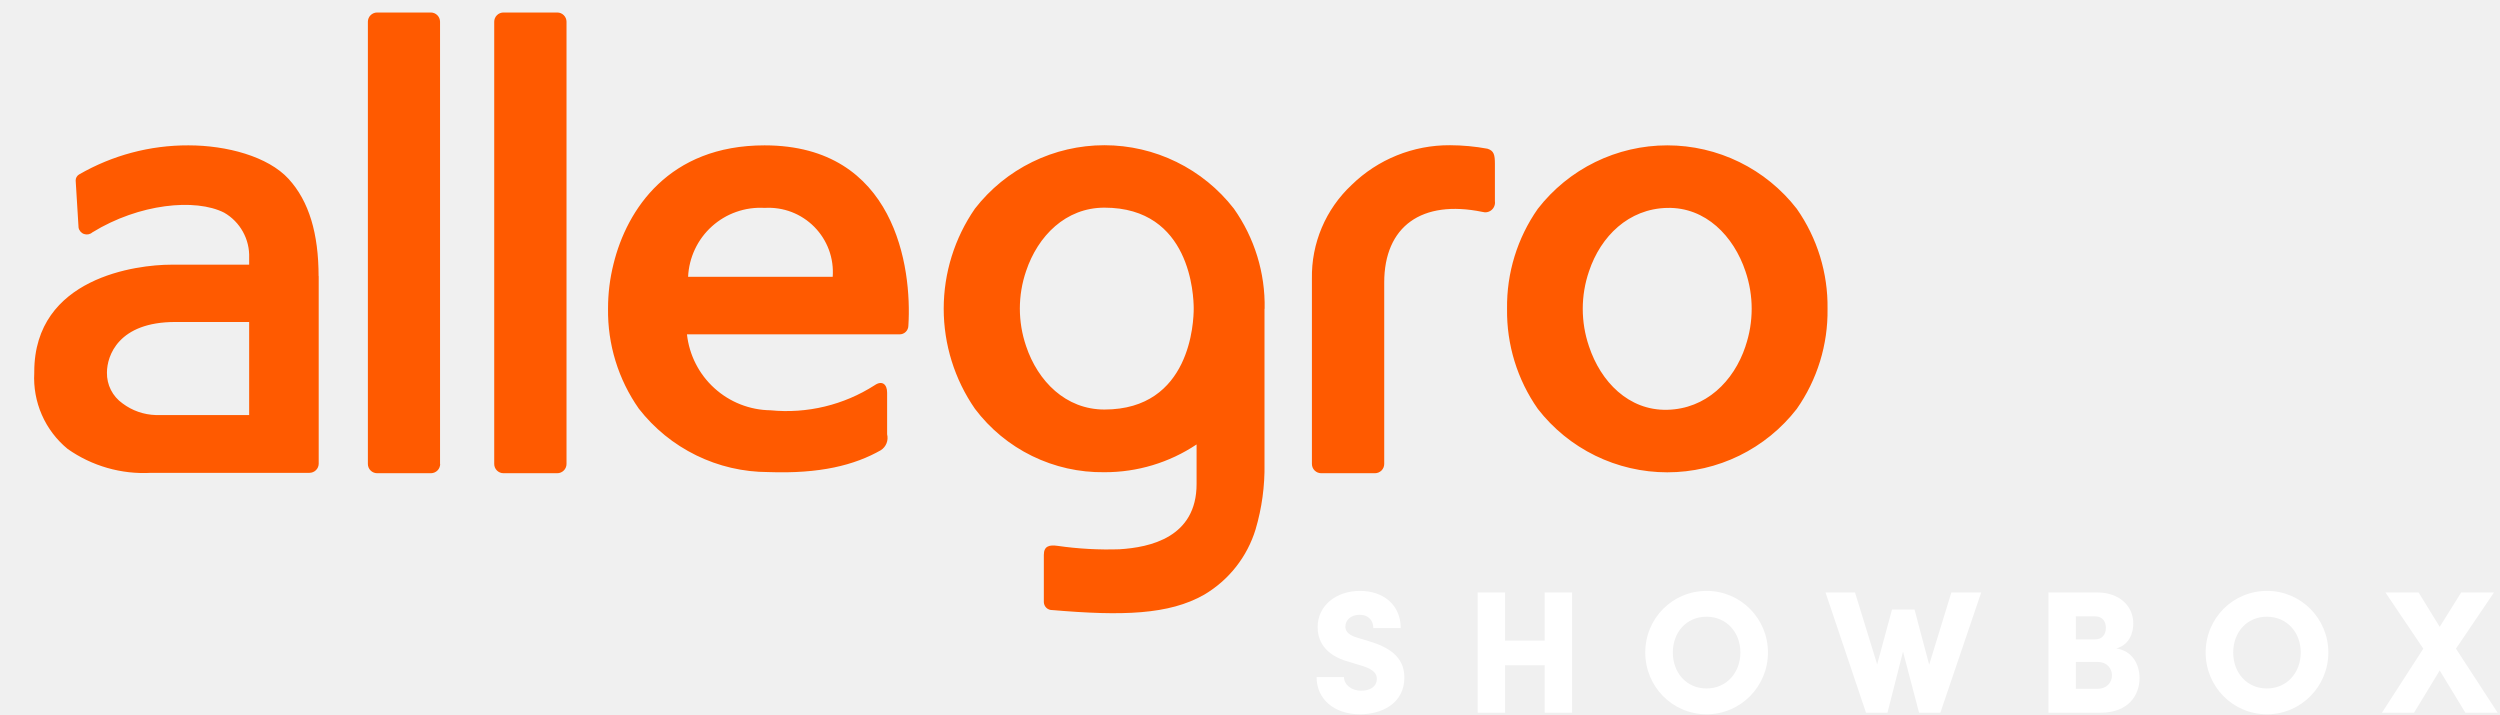
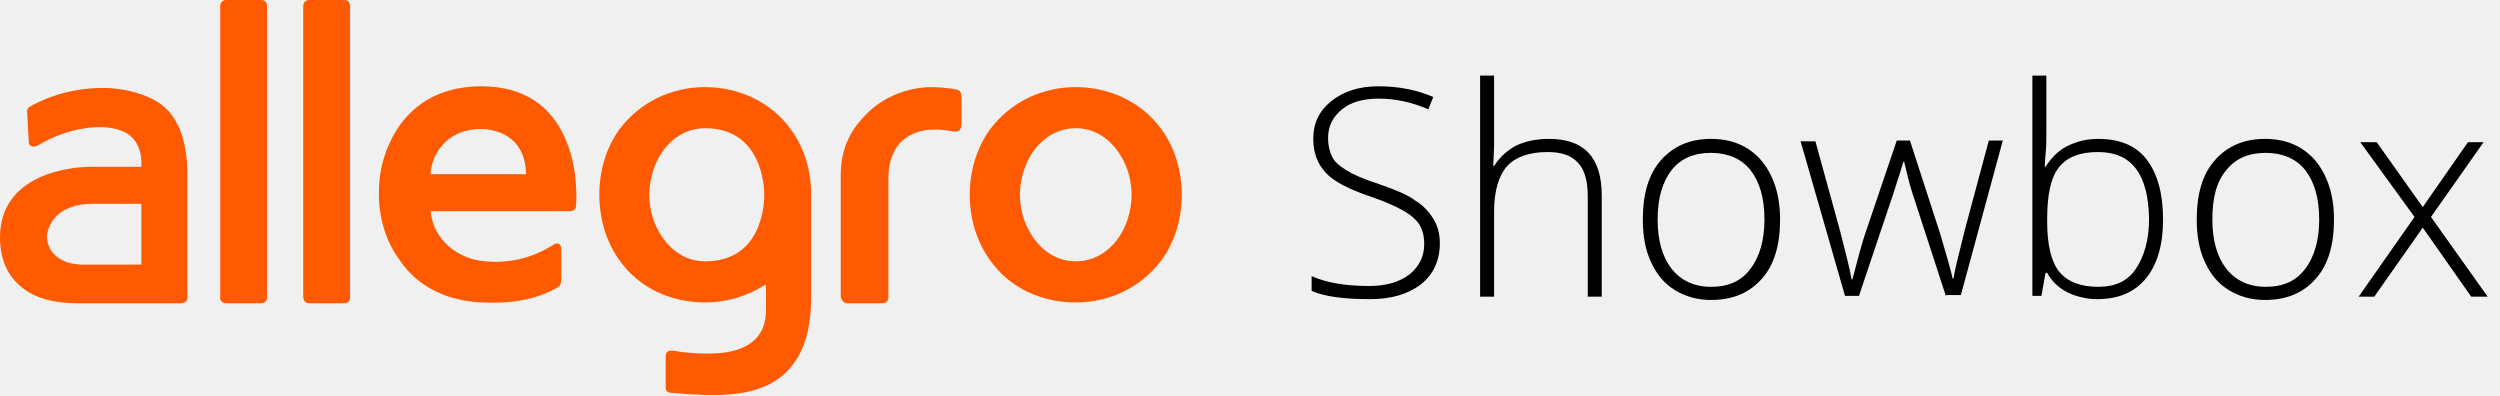
- <svg xmlns="http://www.w3.org/2000/svg" width="112" height="32" viewBox="0 0 112 32" fill="none">
-   <path d="M80.495 9.353C79.809 8.469 78.929 7.753 77.924 7.26C76.919 6.768 75.814 6.512 74.695 6.512C73.575 6.512 72.471 6.768 71.466 7.26C70.46 7.753 69.581 8.469 68.895 9.353C67.975 10.665 67.493 12.234 67.516 13.836C67.493 15.438 67.975 17.007 68.895 18.319C69.581 19.204 70.46 19.919 71.466 20.412C72.471 20.904 73.575 21.16 74.695 21.16C75.814 21.16 76.919 20.904 77.924 20.412C78.929 19.919 79.809 19.204 80.495 18.319C81.414 17.007 81.897 15.438 81.874 13.836C81.897 12.234 81.414 10.665 80.495 9.353ZM78.197 15.517C77.671 17.092 76.421 18.319 74.689 18.359C72.957 18.398 71.708 17.092 71.187 15.517C70.814 14.428 70.814 13.245 71.187 12.155C71.713 10.58 72.963 9.353 74.689 9.314C76.415 9.274 77.671 10.58 78.197 12.155C78.568 13.243 78.568 14.424 78.197 15.512V15.517ZM25.38 20.785C25.38 20.895 25.336 21.001 25.258 21.078C25.18 21.156 25.075 21.2 24.965 21.2H22.555C22.445 21.2 22.34 21.156 22.262 21.078C22.184 21.001 22.141 20.895 22.141 20.785V0.975C22.141 0.865 22.184 0.76 22.262 0.682C22.34 0.604 22.445 0.56 22.555 0.56H24.965C25.075 0.56 25.18 0.604 25.258 0.682C25.336 0.76 25.38 0.865 25.38 0.975V20.785ZM19.72 20.785C19.72 20.895 19.676 21.001 19.598 21.078C19.52 21.156 19.415 21.2 19.305 21.2H16.895C16.785 21.2 16.68 21.156 16.602 21.078C16.524 21.001 16.481 20.895 16.481 20.785V0.975C16.481 0.866 16.523 0.761 16.6 0.684C16.677 0.606 16.781 0.562 16.89 0.56H19.299C19.409 0.56 19.515 0.604 19.593 0.682C19.67 0.76 19.714 0.865 19.714 0.975V20.785H19.72ZM66.972 7.336V9.017C66.982 9.089 66.974 9.163 66.947 9.231C66.921 9.3 66.878 9.36 66.822 9.408C66.767 9.455 66.7 9.488 66.628 9.503C66.556 9.518 66.482 9.514 66.412 9.493C63.688 8.933 62.013 10.143 62.013 12.659V20.785C62.013 20.895 61.969 21.001 61.892 21.078C61.814 21.156 61.708 21.2 61.598 21.2H59.188C59.079 21.2 58.973 21.156 58.895 21.078C58.818 21.001 58.774 20.895 58.774 20.785V12.486C58.759 11.7 58.91 10.921 59.216 10.198C59.522 9.475 59.977 8.824 60.55 8.288C61.728 7.136 63.313 6.496 64.961 6.506C65.525 6.508 66.087 6.56 66.642 6.663C66.928 6.758 66.972 6.926 66.972 7.358V7.336ZM56.656 13.831C56.686 12.227 56.203 10.656 55.277 9.347C54.591 8.463 53.711 7.747 52.706 7.255C51.701 6.762 50.596 6.506 49.477 6.506C48.357 6.506 47.253 6.762 46.248 7.255C45.242 7.747 44.363 8.463 43.677 9.347C42.766 10.665 42.278 12.229 42.278 13.831C42.278 15.432 42.766 16.996 43.677 18.314C44.352 19.21 45.229 19.935 46.237 20.428C47.245 20.922 48.355 21.171 49.477 21.155C50.947 21.16 52.384 20.727 53.607 19.911V21.682C53.607 24.086 51.505 24.523 50.16 24.607C49.235 24.638 48.309 24.587 47.392 24.456C47.022 24.4 46.764 24.456 46.764 24.854V26.983C46.767 27.031 46.778 27.078 46.799 27.121C46.819 27.165 46.848 27.204 46.883 27.236C46.918 27.268 46.96 27.293 47.005 27.309C47.05 27.326 47.098 27.333 47.146 27.331C50.267 27.599 52.368 27.544 53.949 26.641C55.056 25.987 55.878 24.941 56.252 23.71C56.532 22.761 56.666 21.775 56.65 20.785V13.831H56.656ZM49.477 18.347C47.745 18.347 46.495 17.081 45.969 15.506C45.596 14.416 45.596 13.233 45.969 12.144C46.495 10.569 47.745 9.303 49.477 9.303C53.349 9.303 53.478 13.253 53.478 13.825C53.478 14.396 53.349 18.347 49.477 18.347ZM14.273 12.379C14.273 10.468 13.847 9.017 12.928 8.014C12.009 7.01 10.159 6.512 8.444 6.512C6.723 6.505 5.031 6.956 3.541 7.817C3.494 7.845 3.456 7.884 3.429 7.932C3.403 7.979 3.389 8.032 3.39 8.086L3.519 10.194C3.53 10.259 3.559 10.32 3.602 10.371C3.645 10.422 3.7 10.461 3.763 10.483C3.826 10.505 3.893 10.51 3.959 10.498C4.024 10.485 4.085 10.456 4.135 10.412C6.236 9.118 8.758 8.877 10.042 9.527C10.395 9.73 10.686 10.026 10.883 10.383C11.081 10.739 11.177 11.143 11.162 11.55V11.858H7.66C6.152 11.858 1.535 12.418 1.535 16.661V16.705C1.499 17.351 1.616 17.996 1.876 18.588C2.135 19.18 2.531 19.702 3.031 20.113C4.122 20.881 5.442 21.259 6.774 21.183H13.864C13.973 21.183 14.079 21.139 14.157 21.061C14.235 20.984 14.278 20.878 14.278 20.768V12.362L14.273 12.379ZM11.162 18.594H6.976C6.439 18.578 5.92 18.396 5.491 18.073C5.271 17.918 5.091 17.711 4.969 17.471C4.847 17.23 4.786 16.964 4.791 16.694C4.791 15.938 5.301 14.425 7.85 14.425H11.162V18.594ZM34.251 6.512C29.964 6.512 28.086 9.387 27.487 11.819C27.322 12.475 27.239 13.149 27.24 13.825C27.217 15.427 27.699 16.996 28.619 18.308C29.306 19.192 30.185 19.907 31.191 20.399C32.196 20.892 33.3 21.148 34.419 21.149C36.733 21.233 38.28 20.841 39.462 20.169C39.578 20.094 39.667 19.986 39.717 19.858C39.767 19.73 39.776 19.59 39.743 19.457V17.591C39.743 17.21 39.513 17.03 39.182 17.26C37.798 18.147 36.156 18.542 34.52 18.381C33.588 18.369 32.693 18.016 32.004 17.389C31.314 16.763 30.878 15.906 30.776 14.979H40.303C40.406 14.979 40.505 14.939 40.578 14.867C40.652 14.794 40.694 14.696 40.695 14.593C40.864 11.987 40.107 6.512 34.251 6.512ZM30.827 12.402C30.846 11.973 30.951 11.552 31.134 11.163C31.317 10.775 31.576 10.427 31.895 10.14C32.215 9.852 32.588 9.631 32.993 9.49C33.398 9.348 33.828 9.288 34.256 9.314C34.667 9.289 35.078 9.352 35.462 9.498C35.845 9.645 36.193 9.873 36.482 10.165C36.771 10.458 36.994 10.809 37.136 11.194C37.278 11.58 37.335 11.992 37.305 12.402H30.827Z" fill="#FF5A00" />
-   <path d="M60.93 32C61.915 32 62.916 31.507 62.916 30.35C62.916 29.373 62.134 28.974 61.368 28.739L60.805 28.567C60.304 28.427 60.273 28.184 60.273 28.075C60.273 27.777 60.523 27.543 60.907 27.543C61.329 27.543 61.524 27.817 61.524 28.137H62.752C62.752 27.089 61.962 26.472 60.93 26.472C59.859 26.472 59.03 27.128 59.03 28.098C59.03 28.606 59.257 29.334 60.445 29.654L61.086 29.85C61.563 30.006 61.681 30.202 61.681 30.413C61.681 30.765 61.376 30.944 60.977 30.944C60.555 30.944 60.211 30.679 60.211 30.334H58.983C58.983 31.328 59.781 32 60.93 32Z" fill="white" />
-   <path d="M69.202 26.542V28.7H67.427V26.542H66.2V31.93H67.427V29.803H69.202V31.93H70.43V26.542H69.202Z" fill="white" />
-   <path d="M76.46 32C77.977 32 79.205 30.757 79.205 29.232C79.205 27.707 77.977 26.472 76.46 26.472C74.92 26.472 73.708 27.707 73.708 29.232C73.708 30.757 74.92 32 76.46 32ZM76.453 30.843C75.546 30.843 74.943 30.131 74.943 29.232C74.943 28.333 75.546 27.629 76.453 27.629C77.352 27.629 77.969 28.333 77.969 29.232C77.969 30.131 77.352 30.843 76.453 30.843Z" fill="white" />
-   <path d="M87.421 26.542L86.427 29.779L85.771 27.308H84.762L84.097 29.764L83.104 26.542H81.783L83.597 31.93H84.559L85.255 29.193L85.974 31.93H86.928L88.758 26.542H87.421Z" fill="white" />
-   <path d="M94.812 29.052C95.43 28.872 95.571 28.309 95.571 27.934C95.571 27.136 94.937 26.542 93.952 26.542H91.77V31.93H94.108C95.375 31.93 95.852 31.116 95.852 30.381C95.852 29.764 95.524 29.154 94.812 29.052ZM93.866 27.613C94.202 27.613 94.343 27.856 94.343 28.129C94.343 28.458 94.147 28.645 93.858 28.645H92.998V27.613H93.866ZM93.96 30.858H92.998V29.654H93.96C94.421 29.654 94.617 29.975 94.617 30.256C94.617 30.561 94.398 30.858 93.96 30.858Z" fill="white" />
-   <path d="M101.565 32C103.082 32 104.31 30.757 104.31 29.232C104.31 27.707 103.082 26.472 101.565 26.472C100.025 26.472 98.813 27.707 98.813 29.232C98.813 30.757 100.025 32 101.565 32ZM101.557 30.843C100.65 30.843 100.048 30.131 100.048 29.232C100.048 28.333 100.65 27.629 101.557 27.629C102.457 27.629 103.074 28.333 103.074 29.232C103.074 30.131 102.457 30.843 101.557 30.843Z" fill="white" />
-   <path d="M111.895 31.93L110.027 29.06L111.731 26.542H110.261L109.299 28.082L108.353 26.542H106.867L108.564 29.06L106.711 31.93H108.15L109.299 30.037L110.449 31.93H111.895Z" fill="white" />
+ <svg xmlns="http://www.w3.org/2000/svg" version="1.1" id="Warstwa_1" x="0px" y="0px" viewBox="0 0 304.2 48.1" style="enable-background:new 0 0 304.2 48.1;" xml:space="preserve">
+   <style type="text/css">
+ 	.st0{fill:#FF5A00;}
+ 	.st1{enable-background:new    ;}
+ </style>
+   <g>
+     <path class="st0" d="M130.9,36.8c4.1,0,7.9-1.8,10.4-5.1c1.7-2.3,2.5-5.2,2.5-8s-0.8-5.7-2.5-8c-2.4-3.3-6.3-5.1-10.4-5.1   s-7.9,1.8-10.4,5.1c-1.7,2.3-2.5,5.2-2.5,8s0.8,5.7,2.5,8C122.9,35.1,126.8,36.8,130.9,36.8 M124.6,20.7c0.9-2.8,3.2-5.1,6.3-5.1   c3.1,0,5.3,2.3,6.3,5.1c0.3,0.9,0.5,2,0.5,3s-0.2,2.1-0.5,3c-0.9,2.8-3.2,5.1-6.3,5.1s-5.3-2.3-6.3-5.1c-0.3-0.9-0.5-2-0.5-3   S124.3,21.6,124.6,20.7" />
+     <path class="st0" d="M37.6,36.9h4.3c0.4,0,0.7-0.3,0.7-0.7V0.7c0-0.4-0.3-0.7-0.7-0.7h-4.3c-0.4,0-0.7,0.3-0.7,0.7v35.4   C36.9,36.6,37.2,36.9,37.6,36.9" />
+     <path class="st0" d="M27.5,36.9h4.3c0.4,0,0.7-0.3,0.7-0.7V0.7c0-0.4-0.3-0.7-0.7-0.7h-4.3c-0.4,0-0.7,0.3-0.7,0.7v35.4   C26.7,36.6,27.1,36.9,27.5,36.9" />
+     <path class="st0" d="M103.1,36.9h4.3c0.4,0,0.7-0.3,0.7-0.7V21.7c0-4.5,3-6.7,7.9-5.7c0.6,0.1,1-0.2,1-0.9v-3   c0-0.8-0.1-1.1-0.6-1.2c-0.8-0.2-2.5-0.3-3-0.3c-3.1,0-6,1.3-7.9,3.2c-1.4,1.4-3.2,3.6-3.2,7.5v14.8   C102.4,36.6,102.7,36.9,103.1,36.9" />
+     <path class="st0" d="M85.8,36.8c2.7,0,5.2-0.8,7.4-2.2v3.2c0,4.3-3.8,5.1-6.2,5.2c-1.6,0.1-3.9-0.1-4.9-0.3c-0.7-0.1-1.1,0-1.1,0.7   v3.8c0,0.3,0.2,0.6,0.7,0.6c5.6,0.5,9.3,0.4,12.2-1.2c2-1.1,3.4-3,4.1-5.2c0.5-1.6,0.7-3.5,0.7-5.2V23.7c0-2.9-0.8-5.7-2.5-8   c-2.4-3.3-6.3-5.1-10.4-5.1s-7.9,1.8-10.4,5.1c-3.3,4.5-3.3,11.5,0,16C77.8,35.1,81.7,36.8,85.8,36.8 M79.5,20.7   c0.9-2.8,3.2-5.1,6.3-5.1c6.9,0,7.2,7.1,7.2,8.1s-0.2,8.1-7.2,8.1c-3.1,0-5.3-2.3-6.3-5.1c-0.3-0.9-0.5-2-0.5-3   S79.2,21.6,79.5,20.7" />
+     <path class="st0" d="M58.8,36.8c4.1,0.2,6.9-0.6,9-1.8c0.4-0.2,0.5-0.5,0.5-1.3v-3.3c0-0.7-0.4-1-1-0.6c-2.2,1.4-4.9,2.3-8.3,2   c-3.4-0.3-6.3-2.7-6.6-6.1h17c0.4,0,0.7-0.3,0.7-0.7c0.3-4.7-1.1-14.5-11.5-14.5c-7.7,0-11,5.1-12.1,9.5c-0.3,1.2-0.4,2.4-0.4,3.6   c0,2.8,0.8,5.7,2.5,8C50.9,35.1,54.8,36.7,58.8,36.8 M58.5,15.7c2.5,0,5.5,1.4,5.5,5.5H52.4C52.4,19.3,54,15.7,58.5,15.7" />
+     <path class="st0" d="M2.7,35c1.6,1.3,3.9,1.9,6.7,1.9h2h10.7c0.4,0,0.7-0.3,0.7-0.7v-7.3v-7.7c0-3.4-0.8-6.1-2.4-7.8   c-1.7-1.8-5-2.7-8-2.7S6.2,11.5,3.6,13c-0.2,0.1-0.3,0.3-0.3,0.5l0.2,3.8c0,0.5,0.6,0.7,1.1,0.4c3.8-2.3,8.3-2.8,10.6-1.6   c1.6,0.8,2,2.5,2,3.6v0.6H11c-2.7,0-11,1-11,8.6C0,31.5,0.9,33.6,2.7,35 M11.3,24.8h5.9v4v3.4h-5.8H9.7c-1-0.1-1.9-0.3-2.7-0.9   c-0.9-0.7-1.2-1.4-1.3-2.5C5.8,27.5,6.8,24.8,11.3,24.8" />
+   </g>
+   <g class="st1">
+     <path d="M175.2,29.6c0,2.1-0.8,3.8-2.3,5c-1.6,1.2-3.6,1.8-6.2,1.8c-3.1,0-5.5-0.3-7.1-1v-1.8c1.8,0.8,4.1,1.2,7,1.2   c2.1,0,3.7-0.5,4.9-1.4c1.2-1,1.8-2.2,1.8-3.7c0-1-0.2-1.7-0.6-2.4c-0.4-0.6-1.1-1.2-2-1.7c-0.9-0.5-2.2-1.1-4-1.7   c-2.6-0.9-4.4-1.8-5.4-2.9s-1.5-2.4-1.5-4.1c0-1.9,0.7-3.4,2.2-4.6c1.5-1.2,3.4-1.8,5.7-1.8c2.4,0,4.6,0.4,6.7,1.3l-0.6,1.5   c-2.1-0.9-4.1-1.3-6-1.3c-1.9,0-3.4,0.4-4.5,1.3c-1.1,0.9-1.7,2-1.7,3.5c0,0.9,0.2,1.7,0.5,2.3s0.9,1.1,1.7,1.6   c0.8,0.5,2.1,1.1,4,1.7c2,0.7,3.5,1.3,4.4,2c1,0.6,1.7,1.4,2.2,2.2S175.2,28.4,175.2,29.6z" />
+     <path d="M193.2,36.1V23.9c0-1.9-0.4-3.3-1.2-4.1c-0.8-0.9-2-1.3-3.7-1.3c-2.2,0-3.9,0.6-4.9,1.7c-1,1.1-1.6,3-1.6,5.5v10.4h-1.7   V9.2h1.7v8.6l-0.1,2.4h0.1c0.7-1.1,1.6-1.9,2.7-2.5c1.1-0.5,2.4-0.8,4-0.8c4.3,0,6.4,2.3,6.4,6.9v12.3H193.2z" />
+     <path d="M216.6,26.7c0,3.1-0.7,5.5-2.2,7.2c-1.5,1.7-3.5,2.6-6.2,2.6c-1.6,0-3.1-0.4-4.4-1.2s-2.2-1.9-2.9-3.4   c-0.7-1.5-1-3.2-1-5.2c0-3.1,0.7-5.5,2.2-7.2c1.5-1.7,3.5-2.6,6.1-2.6c2.6,0,4.6,0.9,6.1,2.6C215.8,21.3,216.6,23.7,216.6,26.7z    M201.7,26.7c0,2.6,0.6,4.6,1.7,6c1.1,1.4,2.7,2.2,4.8,2.2s3.7-0.7,4.8-2.2c1.1-1.4,1.7-3.5,1.7-6c0-2.6-0.6-4.6-1.7-6   s-2.8-2.1-4.8-2.1c-2.1,0-3.7,0.7-4.8,2.1C202.3,22.1,201.7,24.1,201.7,26.7z" />
+     <path d="M236.8,36.1l-4.1-12.6c-0.3-0.9-0.6-2.1-1-3.8h-0.1l-0.4,1.3l-0.8,2.5l-4.2,12.5h-1.7l-5.4-18.8h1.8l3,10.9   c0.7,2.7,1.2,4.7,1.4,5.9h0.1c0.7-2.7,1.2-4.5,1.5-5.4l3.9-11.5h1.6l3.7,11.4c0.8,2.7,1.3,4.5,1.5,5.4h0.1c0.1-0.8,0.6-2.8,1.4-6   l2.9-10.8h1.7l-5.1,18.8H236.8z" />
+     <path d="M255.3,16.9c2.6,0,4.6,0.8,5.9,2.5c1.3,1.7,2,4.1,2,7.3c0,3.1-0.7,5.5-2.1,7.2c-1.4,1.7-3.4,2.5-5.9,2.5   c-1.3,0-2.5-0.3-3.6-0.8c-1.1-0.6-1.9-1.3-2.5-2.4h-0.2l-0.5,2.8h-1.1V9.2h1.7V16c0,1,0,1.9-0.1,2.8l-0.1,1.5h0.1   c0.7-1.1,1.6-2,2.6-2.5C252.7,17.2,253.9,16.9,255.3,16.9z M255.3,18.5c-2.2,0-3.8,0.6-4.8,1.9c-1,1.3-1.4,3.4-1.4,6.3V27   c0,2.8,0.5,4.9,1.5,6.1c1,1.2,2.6,1.8,4.7,1.8c2.1,0,3.6-0.7,4.6-2.2s1.6-3.5,1.6-6.1C261.4,21.2,259.4,18.5,255.3,18.5z" />
+     <path d="M284,26.7c0,3.1-0.7,5.5-2.2,7.2c-1.5,1.7-3.5,2.6-6.2,2.6c-1.6,0-3.1-0.4-4.4-1.2s-2.2-1.9-2.9-3.4c-0.7-1.5-1-3.2-1-5.2   c0-3.1,0.7-5.5,2.2-7.2c1.5-1.7,3.5-2.6,6.1-2.6c2.6,0,4.6,0.9,6.1,2.6C283.2,21.3,284,23.7,284,26.7z M269.2,26.7   c0,2.6,0.6,4.6,1.7,6c1.1,1.4,2.7,2.2,4.8,2.2s3.7-0.7,4.8-2.2c1.1-1.4,1.7-3.5,1.7-6c0-2.6-0.6-4.6-1.7-6s-2.8-2.1-4.8-2.1   c-2.1,0-3.7,0.7-4.8,2.1C269.7,22.1,269.2,24.1,269.2,26.7z" />
+     <path d="M293.8,26.4l-6.6-9.1h2l5.6,7.9l5.5-7.9h1.9l-6.4,9.1l6.9,9.7h-2l-5.9-8.4l-5.9,8.4H287L293.8,26.4z" />
+   </g>
</svg>
